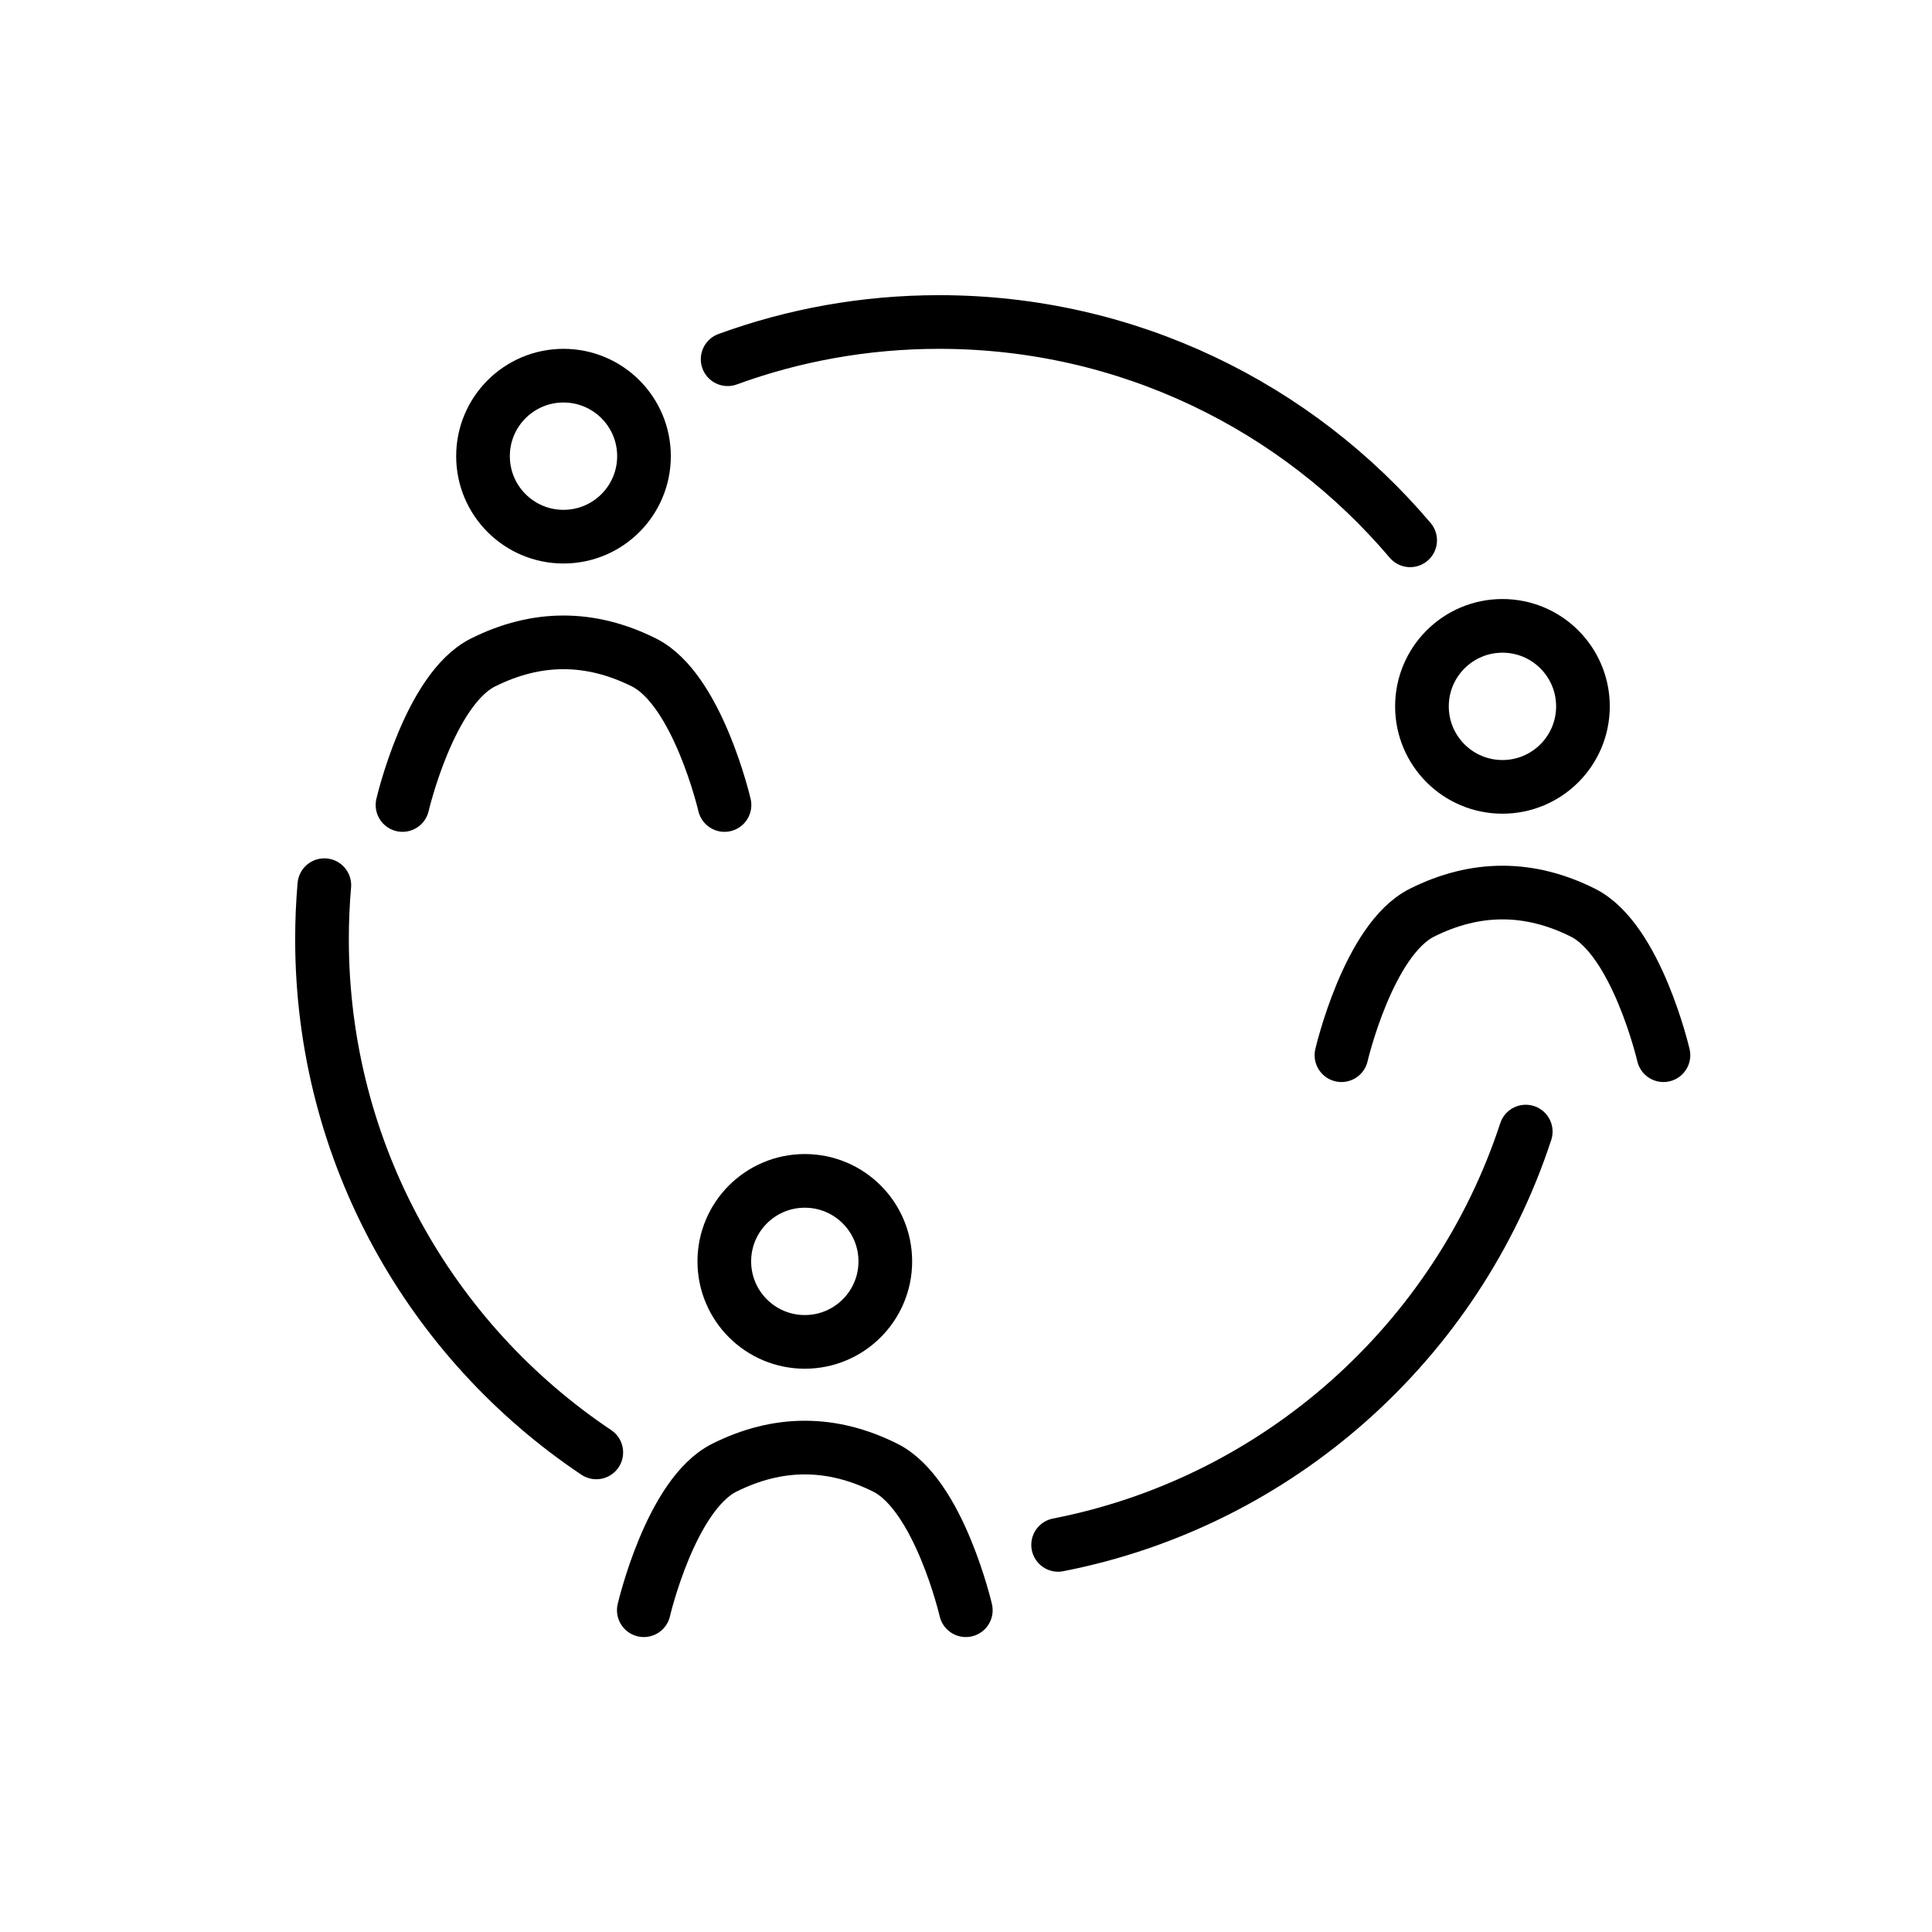
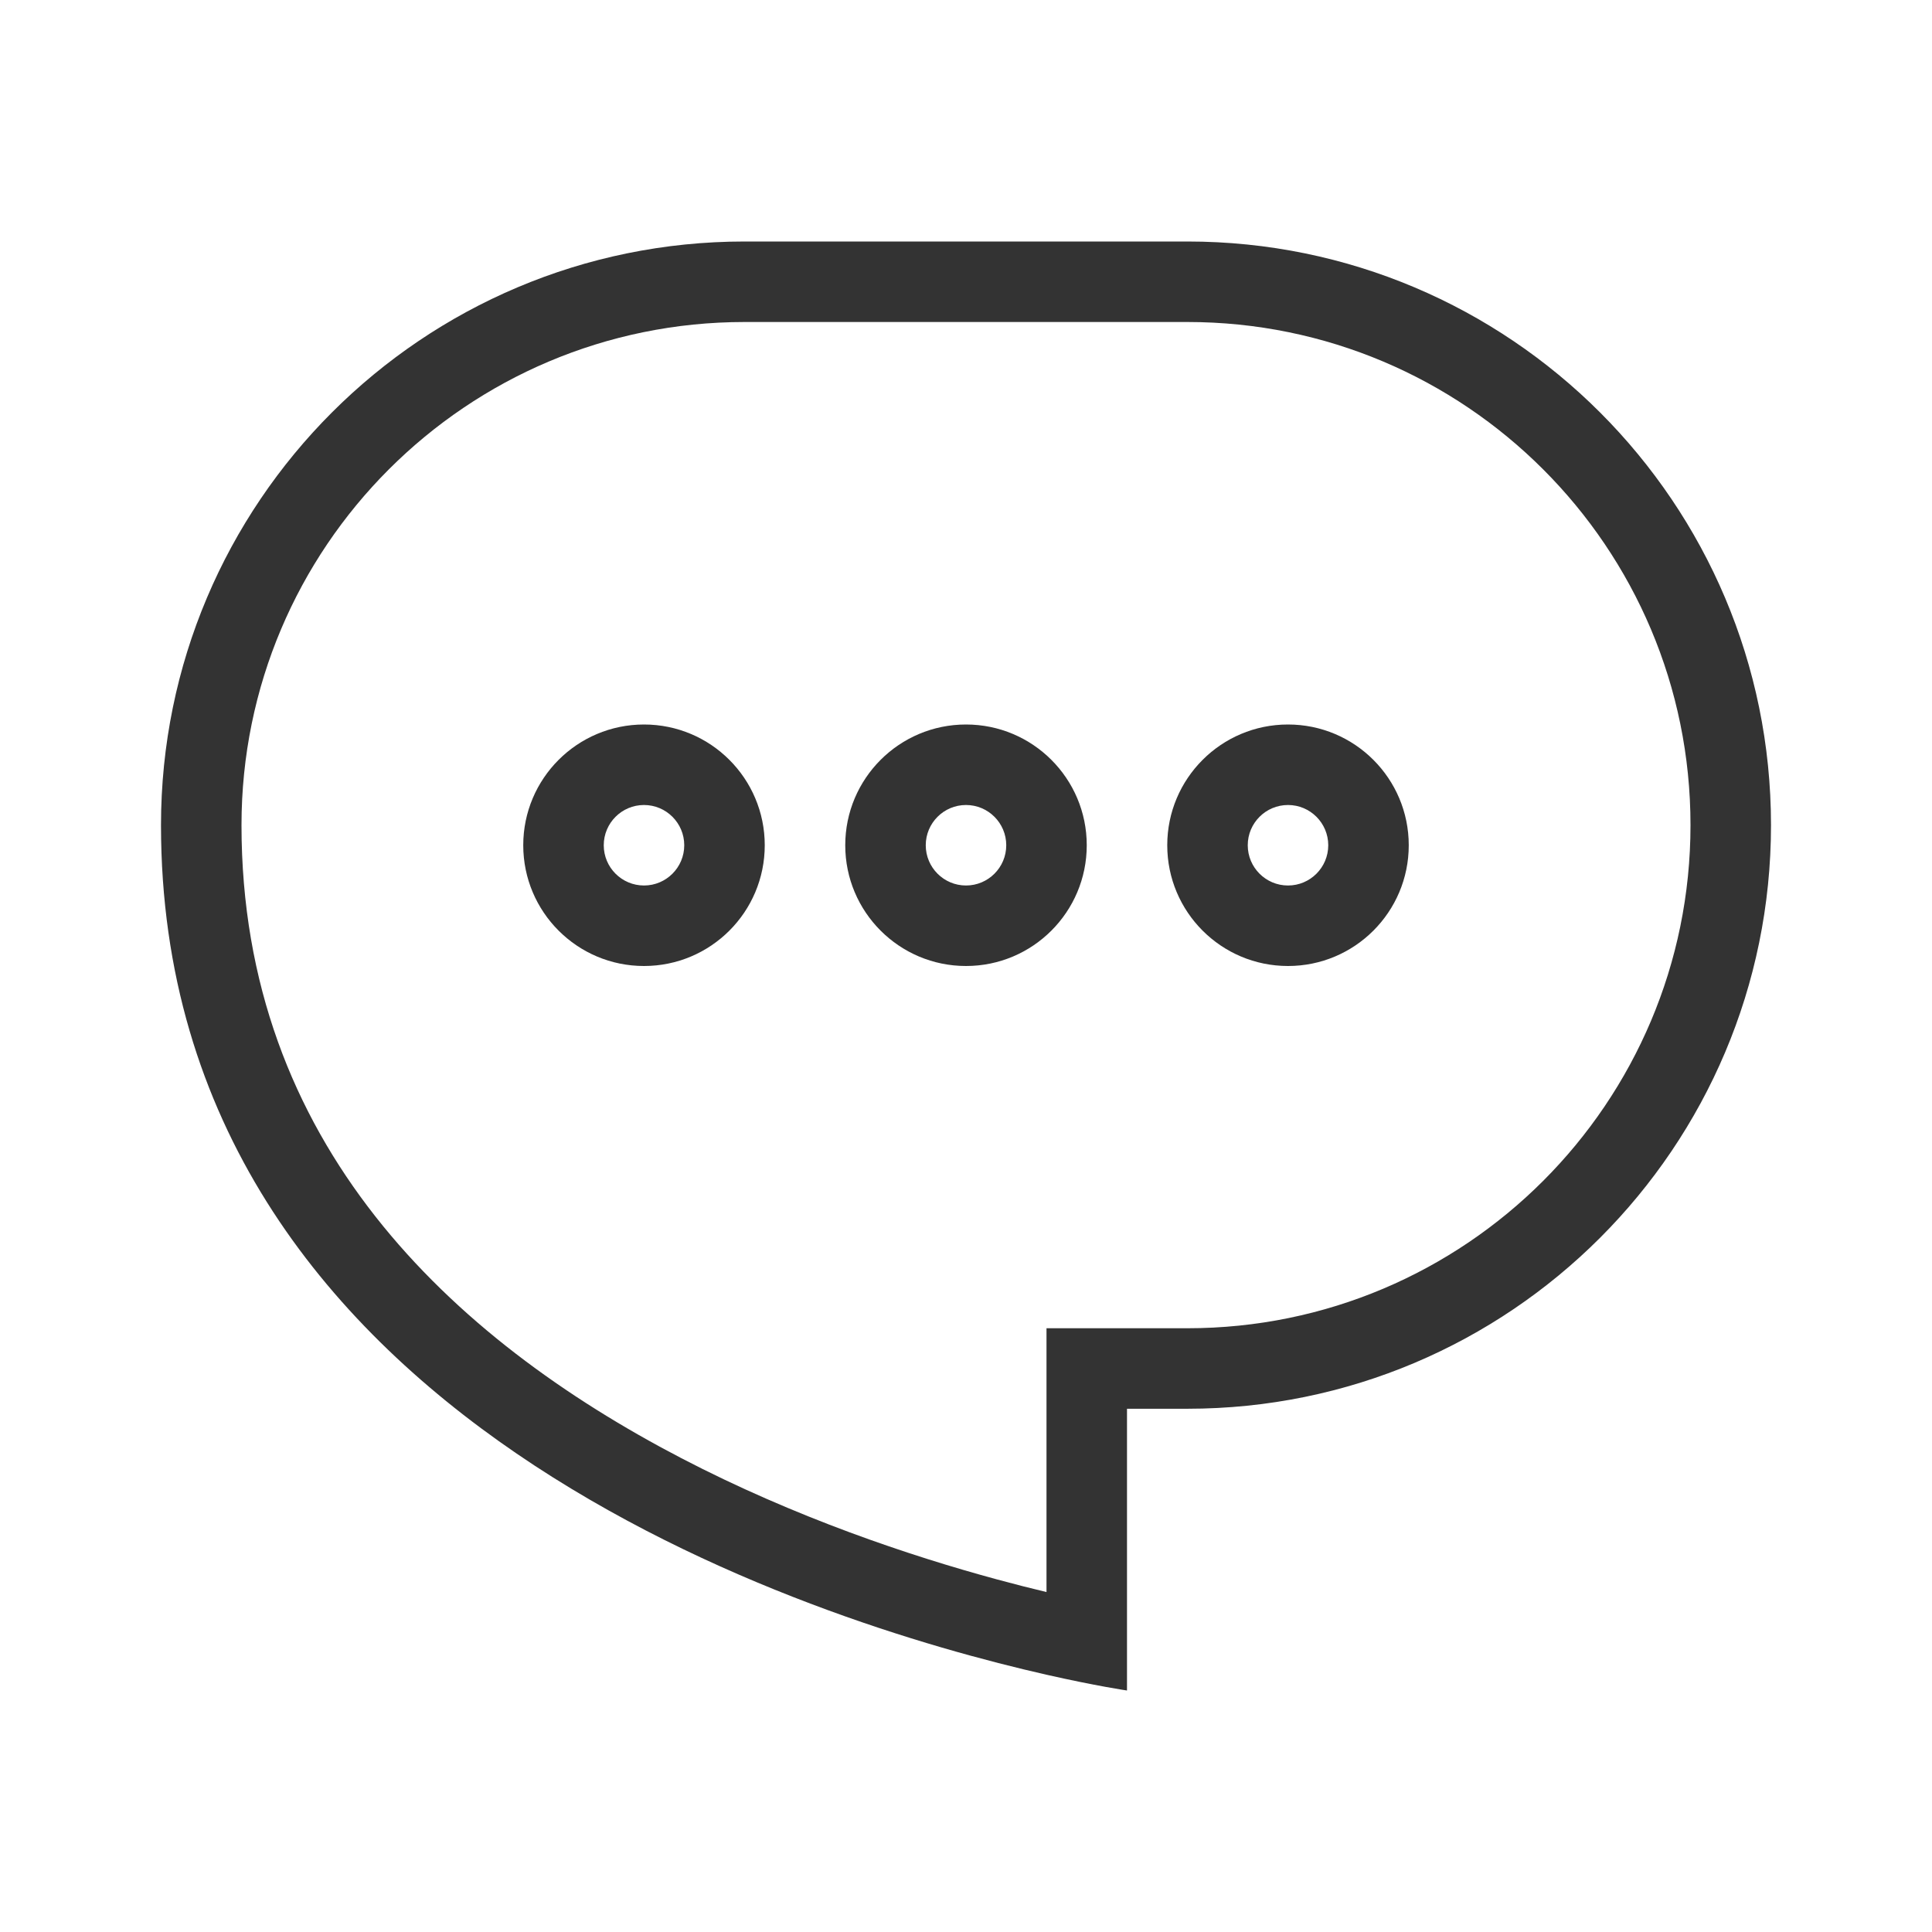
- <svg xmlns="http://www.w3.org/2000/svg" viewBox="0 0 72 72">
-   <g fill="none" stroke="#000" stroke-miterlimit="10" stroke-width="2">
-     <circle cx="21" cy="17" r="3" />
-     <path d="m15 30s1-4.311 3-5.311 4-1 6 0 3 5.311 3 5.311" stroke-linecap="round" stroke-linejoin="round" />
-     <circle cx="55.992" cy="26.324" r="3" />
-     <path d="m49.992 39.324s1-4.311 3-5.311 4-1 6 0 3 5.311 3 5.311" stroke-linecap="round" stroke-linejoin="round" />
-     <circle cx="29.993" cy="47.008" r="3" />
-     <g stroke-linecap="round" stroke-linejoin="round">
-       <path d="m23.993 60.008s1-4.311 3-5.311 4-1 6 0 3 5.311 3 5.311" />
-       <path d="m52.552 20.136c-4.219-4.977-10.517-8.136-17.552-8.136-2.769 0-5.424.489-7.883 1.387" />
-       <path d="m39.433 57.573c8.213-1.604 14.861-7.577 17.427-15.402" />
-       <path d="m12.087 32.988c-.058.663-.087 1.334-.087 2.012 0 7.974 4.058 15.001 10.222 19.127" />
-     </g>
+ <svg xmlns="http://www.w3.org/2000/svg" fill="none" height="48" viewBox="0 0 48 48" width="48">
+   <g clip-rule="evenodd" fill="#333" fill-rule="evenodd">
+     <path d="m26 33h3.5c6.904 0 12.5-5.596 12.5-12.5s-5.596-12.5-12.5-12.5h-11c-6.904 0-12.5 5.596-12.5 12.5 0 7.915 5.217 12.754 10.924 15.726 2.835 1.476 5.69 2.43 7.849 3.015.442.12.853.224 1.227.313zm2 9s-.756-.11-2-.392c-5.764-1.307-22-6.303-22-21.108 0-8.008 6.492-14.5 14.5-14.5h11c8.008 0 14.5 6.492 14.5 14.5s-6.492 14.5-14.5 14.5h-1.5z" />
+     <path d="m24 22c.552 0 1-.448 1-1s-.448-1-1-1-1 .448-1 1 .448 1 1 1zm0 2c1.657 0 3-1.343 3-3s-1.343-3-3-3-3 1.343-3 3 1.343 3 3 3z" />
+     <path d="m32 22c.552 0 1-.448 1-1s-.448-1-1-1-1 .448-1 1 .448 1 1 1zm0 2c1.657 0 3-1.343 3-3s-1.343-3-3-3-3 1.343-3 3 1.343 3 3 3z" />
+     <path d="m16 22c.552 0 1-.448 1-1s-.448-1-1-1-1 .448-1 1 .448 1 1 1zm0 2c1.657 0 3-1.343 3-3s-1.343-3-3-3-3 1.343-3 3 1.343 3 3 3z" />
  </g>
</svg>
